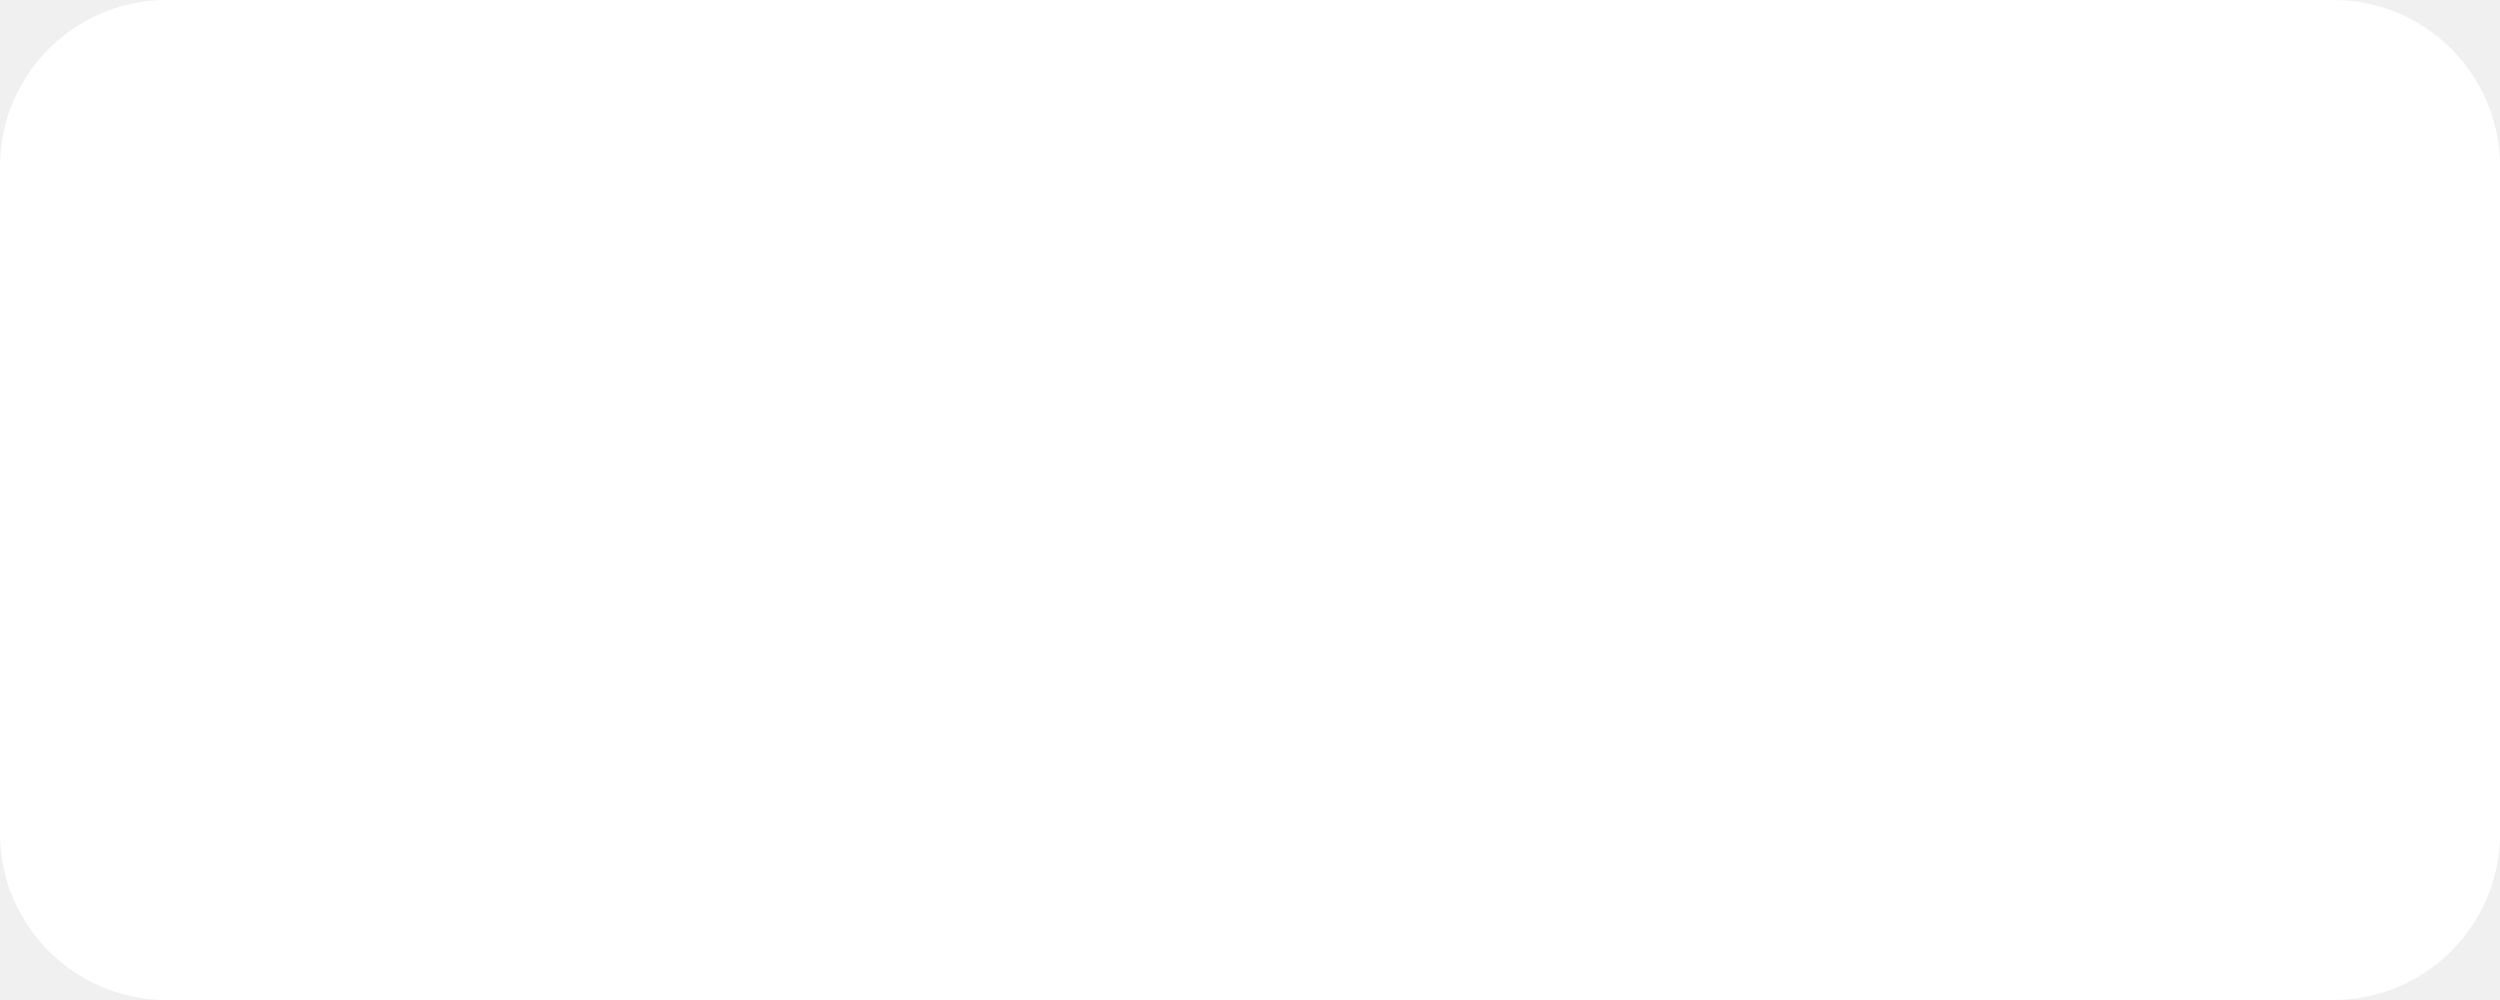
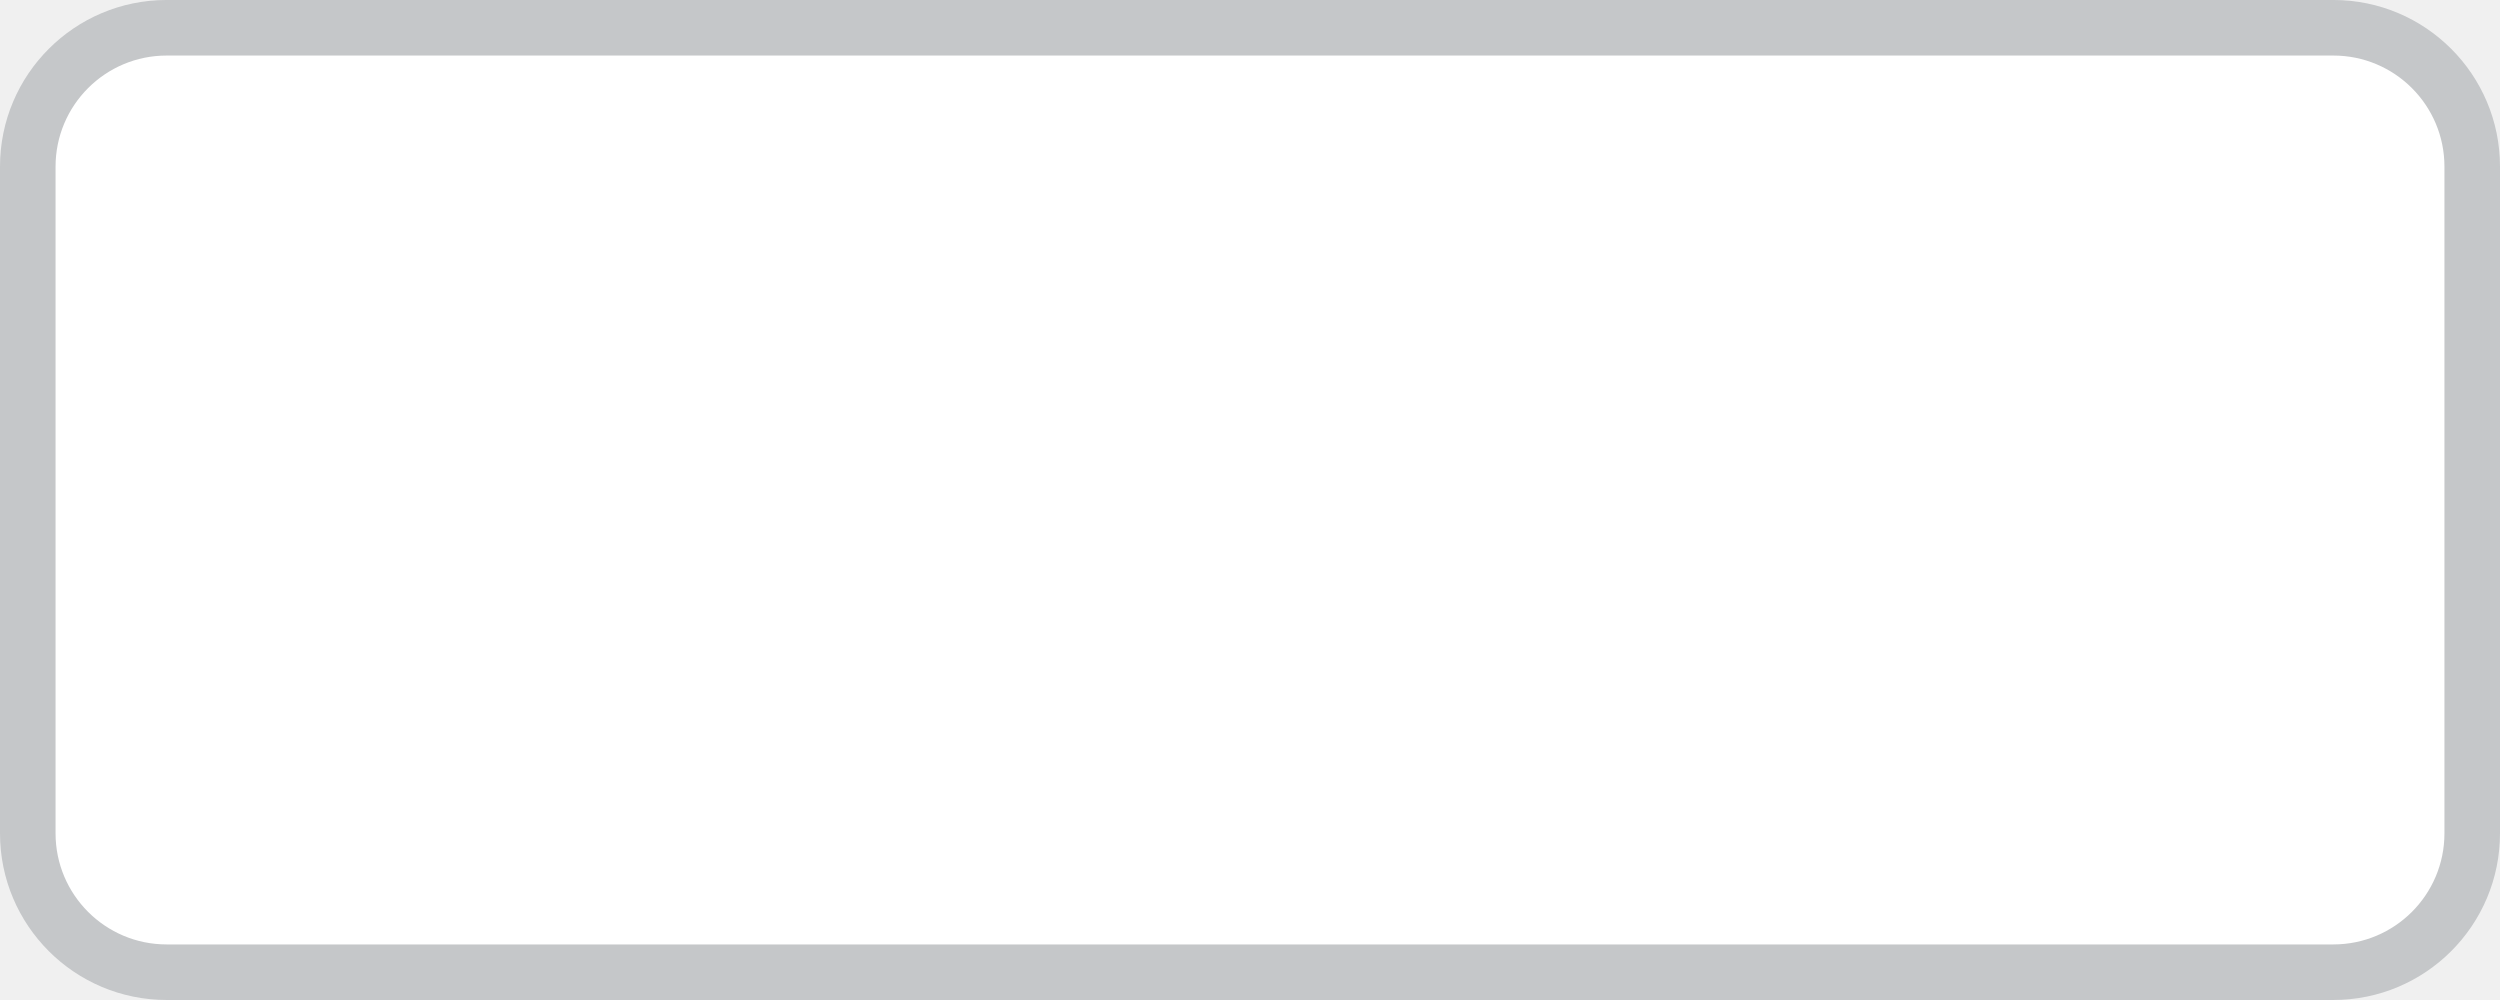
<svg xmlns="http://www.w3.org/2000/svg" viewBox="0 0 45 18" version="1.1" id="svg5088" height="18" width="45">
  <defs id="defs5090" />
  <g transform="translate(-55,-941.3622)" id="layer1">
    <g id="generic-md-3" transform="translate(-180,480)">
-       <rect rx="3" ry="3" y="461.362" x="235" height="18" width="45" id="rect3455" style="color:#ffffff;display:inline;overflow:visible;visibility:visible;fill:#ffffff;fill-opacity:1;fill-rule:evenodd;stroke:none;stroke-width:1.198;marker:none;enable-background:accumulate" />
-       <rect rx="2" ry="2" style="color:#ffffff;display:inline;overflow:visible;visibility:visible;fill:#ffffff;fill-opacity:1;fill-rule:evenodd;stroke:none;stroke-width:1.218;marker:none;enable-background:accumulate" id="rect3457" width="43" height="16" x="236" y="462.362" />
+       <rect rx="3" ry="3" y="461.362" x="235" height="18" width="45" id="rect3455" style="color:#c5c7c9;display:inline;overflow:visible;visibility:visible;fill:#c5c7c9;fill-opacity:1;fill-rule:evenodd;stroke:none;stroke-width:1.198;marker:none;enable-background:accumulate" />
+       <rect rx="2" ry="2" style="color:#c5c7c9;display:inline;overflow:visible;visibility:visible;fill:#ffffff;fill-opacity:1;fill-rule:evenodd;stroke:none;stroke-width:1.218;marker:none;enable-background:accumulate" id="rect3457" width="43" height="16" x="236" y="462.362" />
    </g>
  </g>
</svg>
